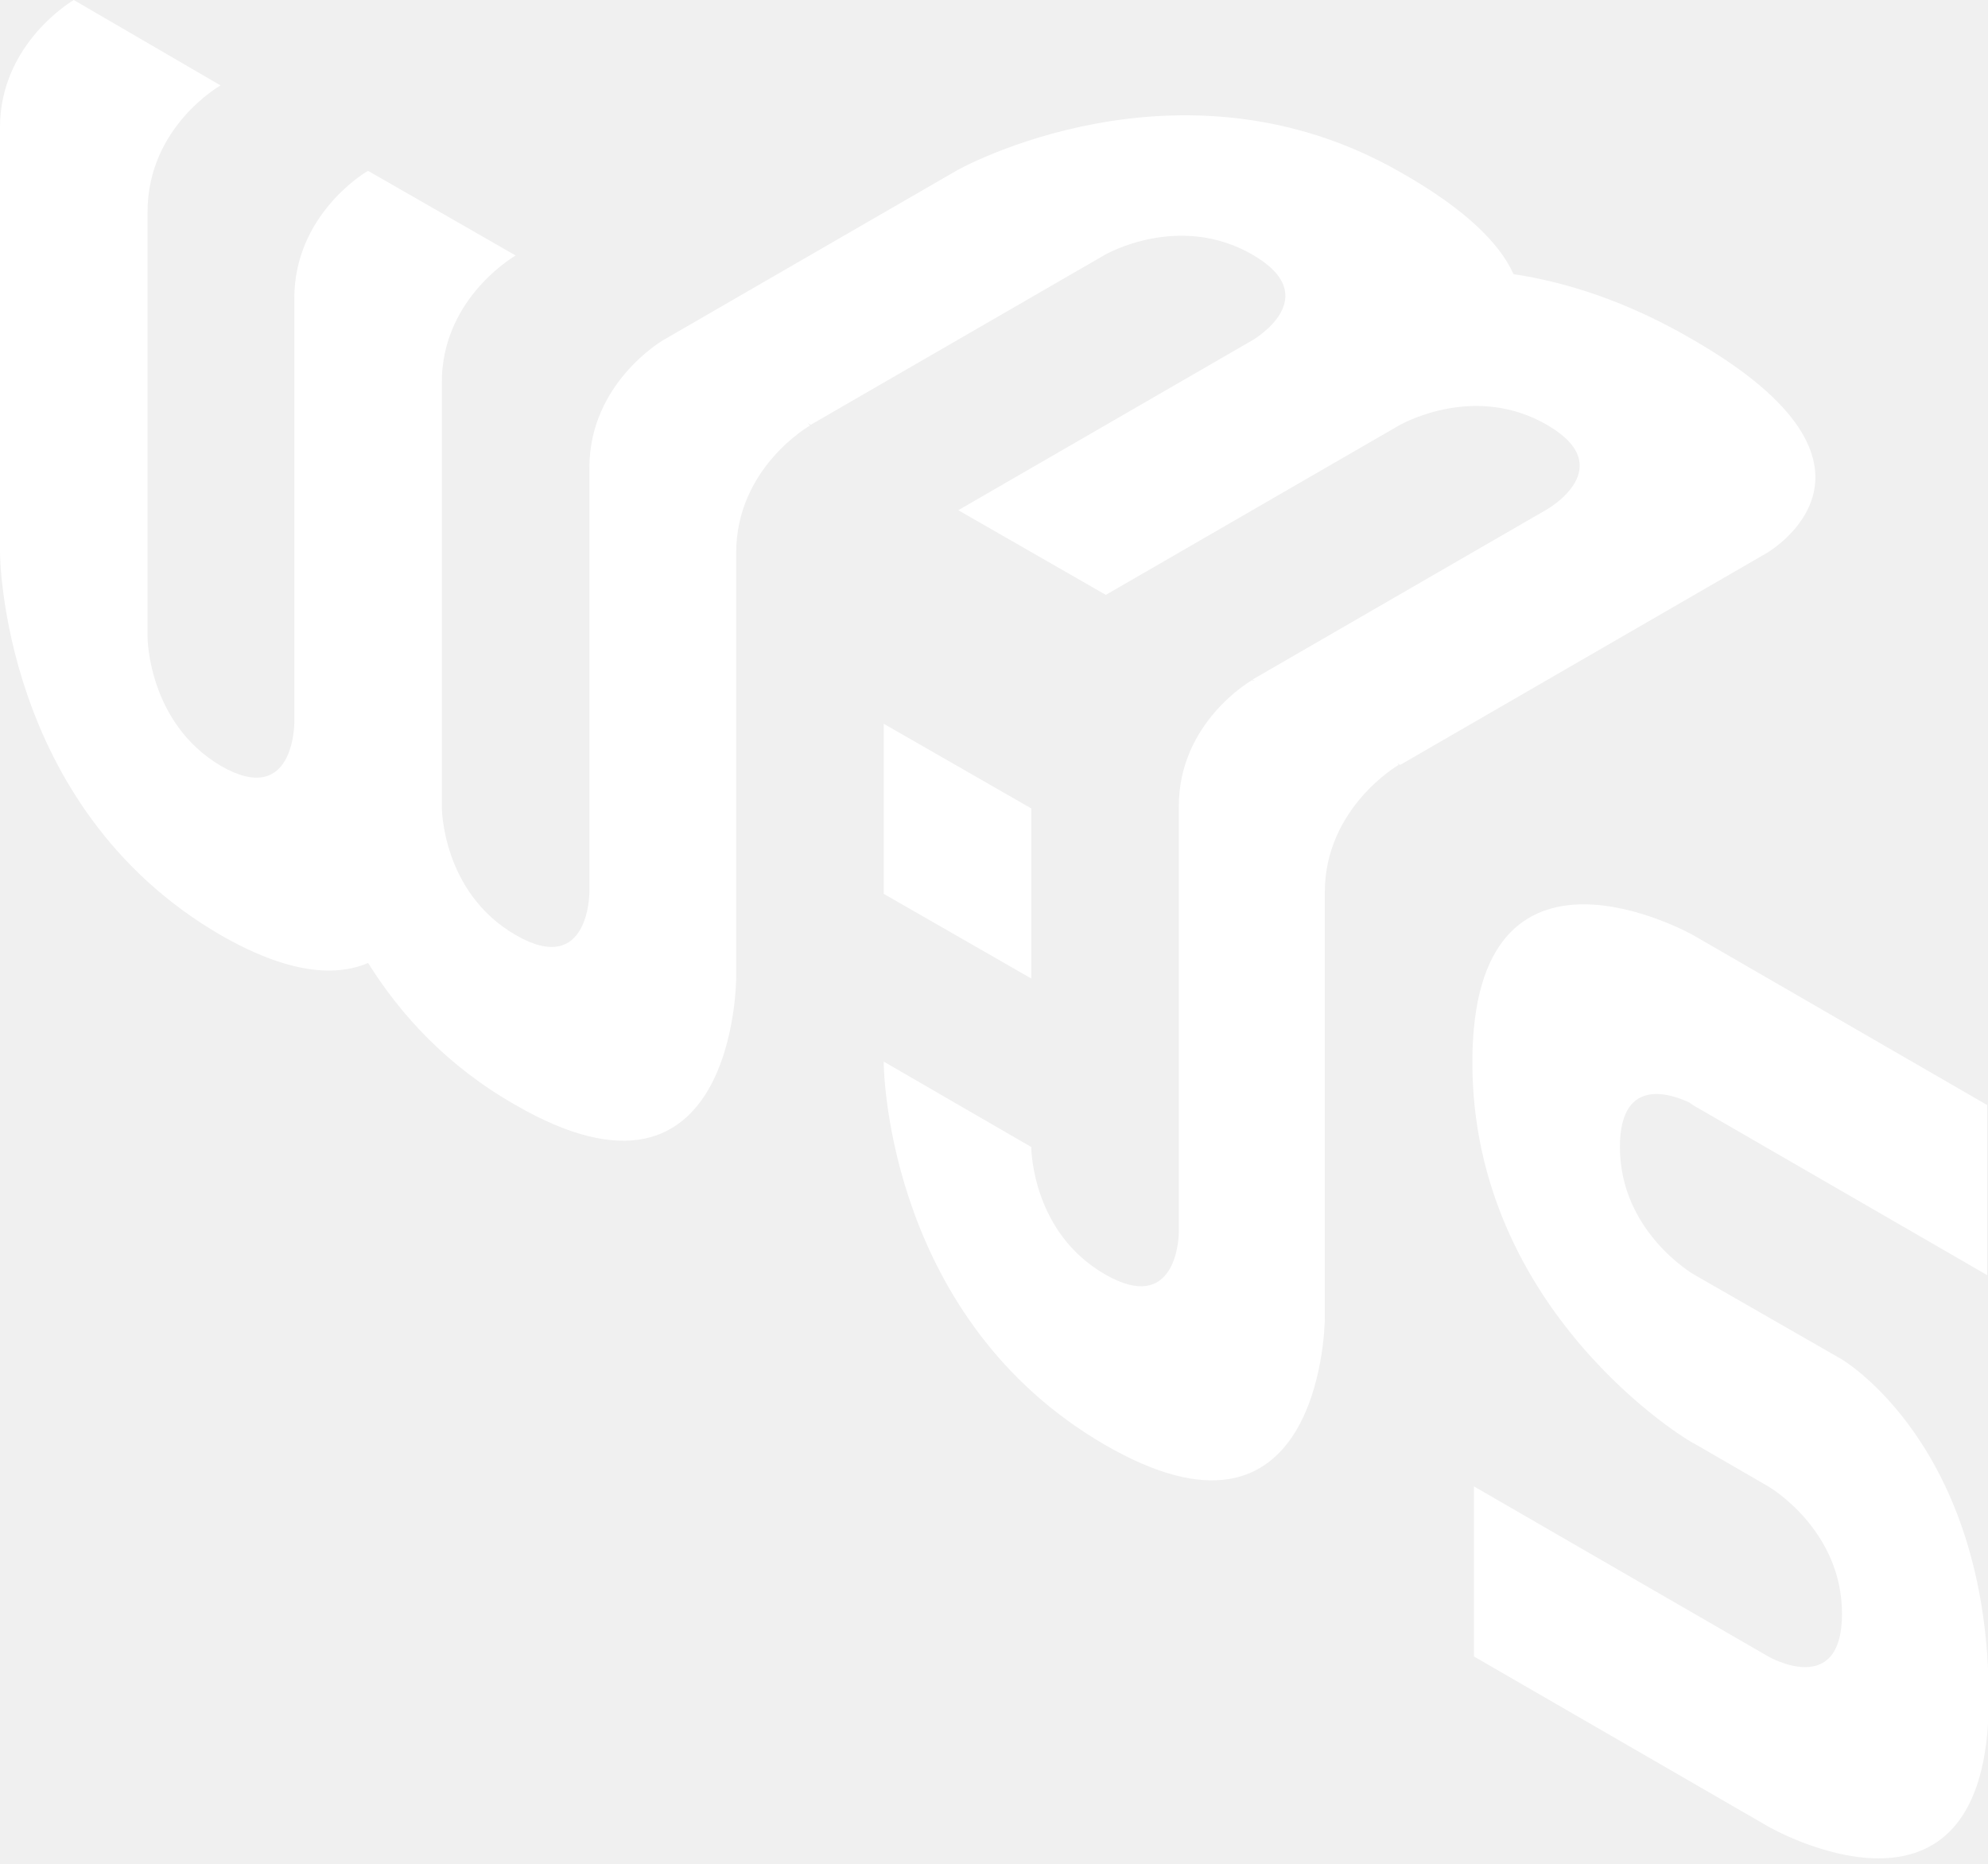
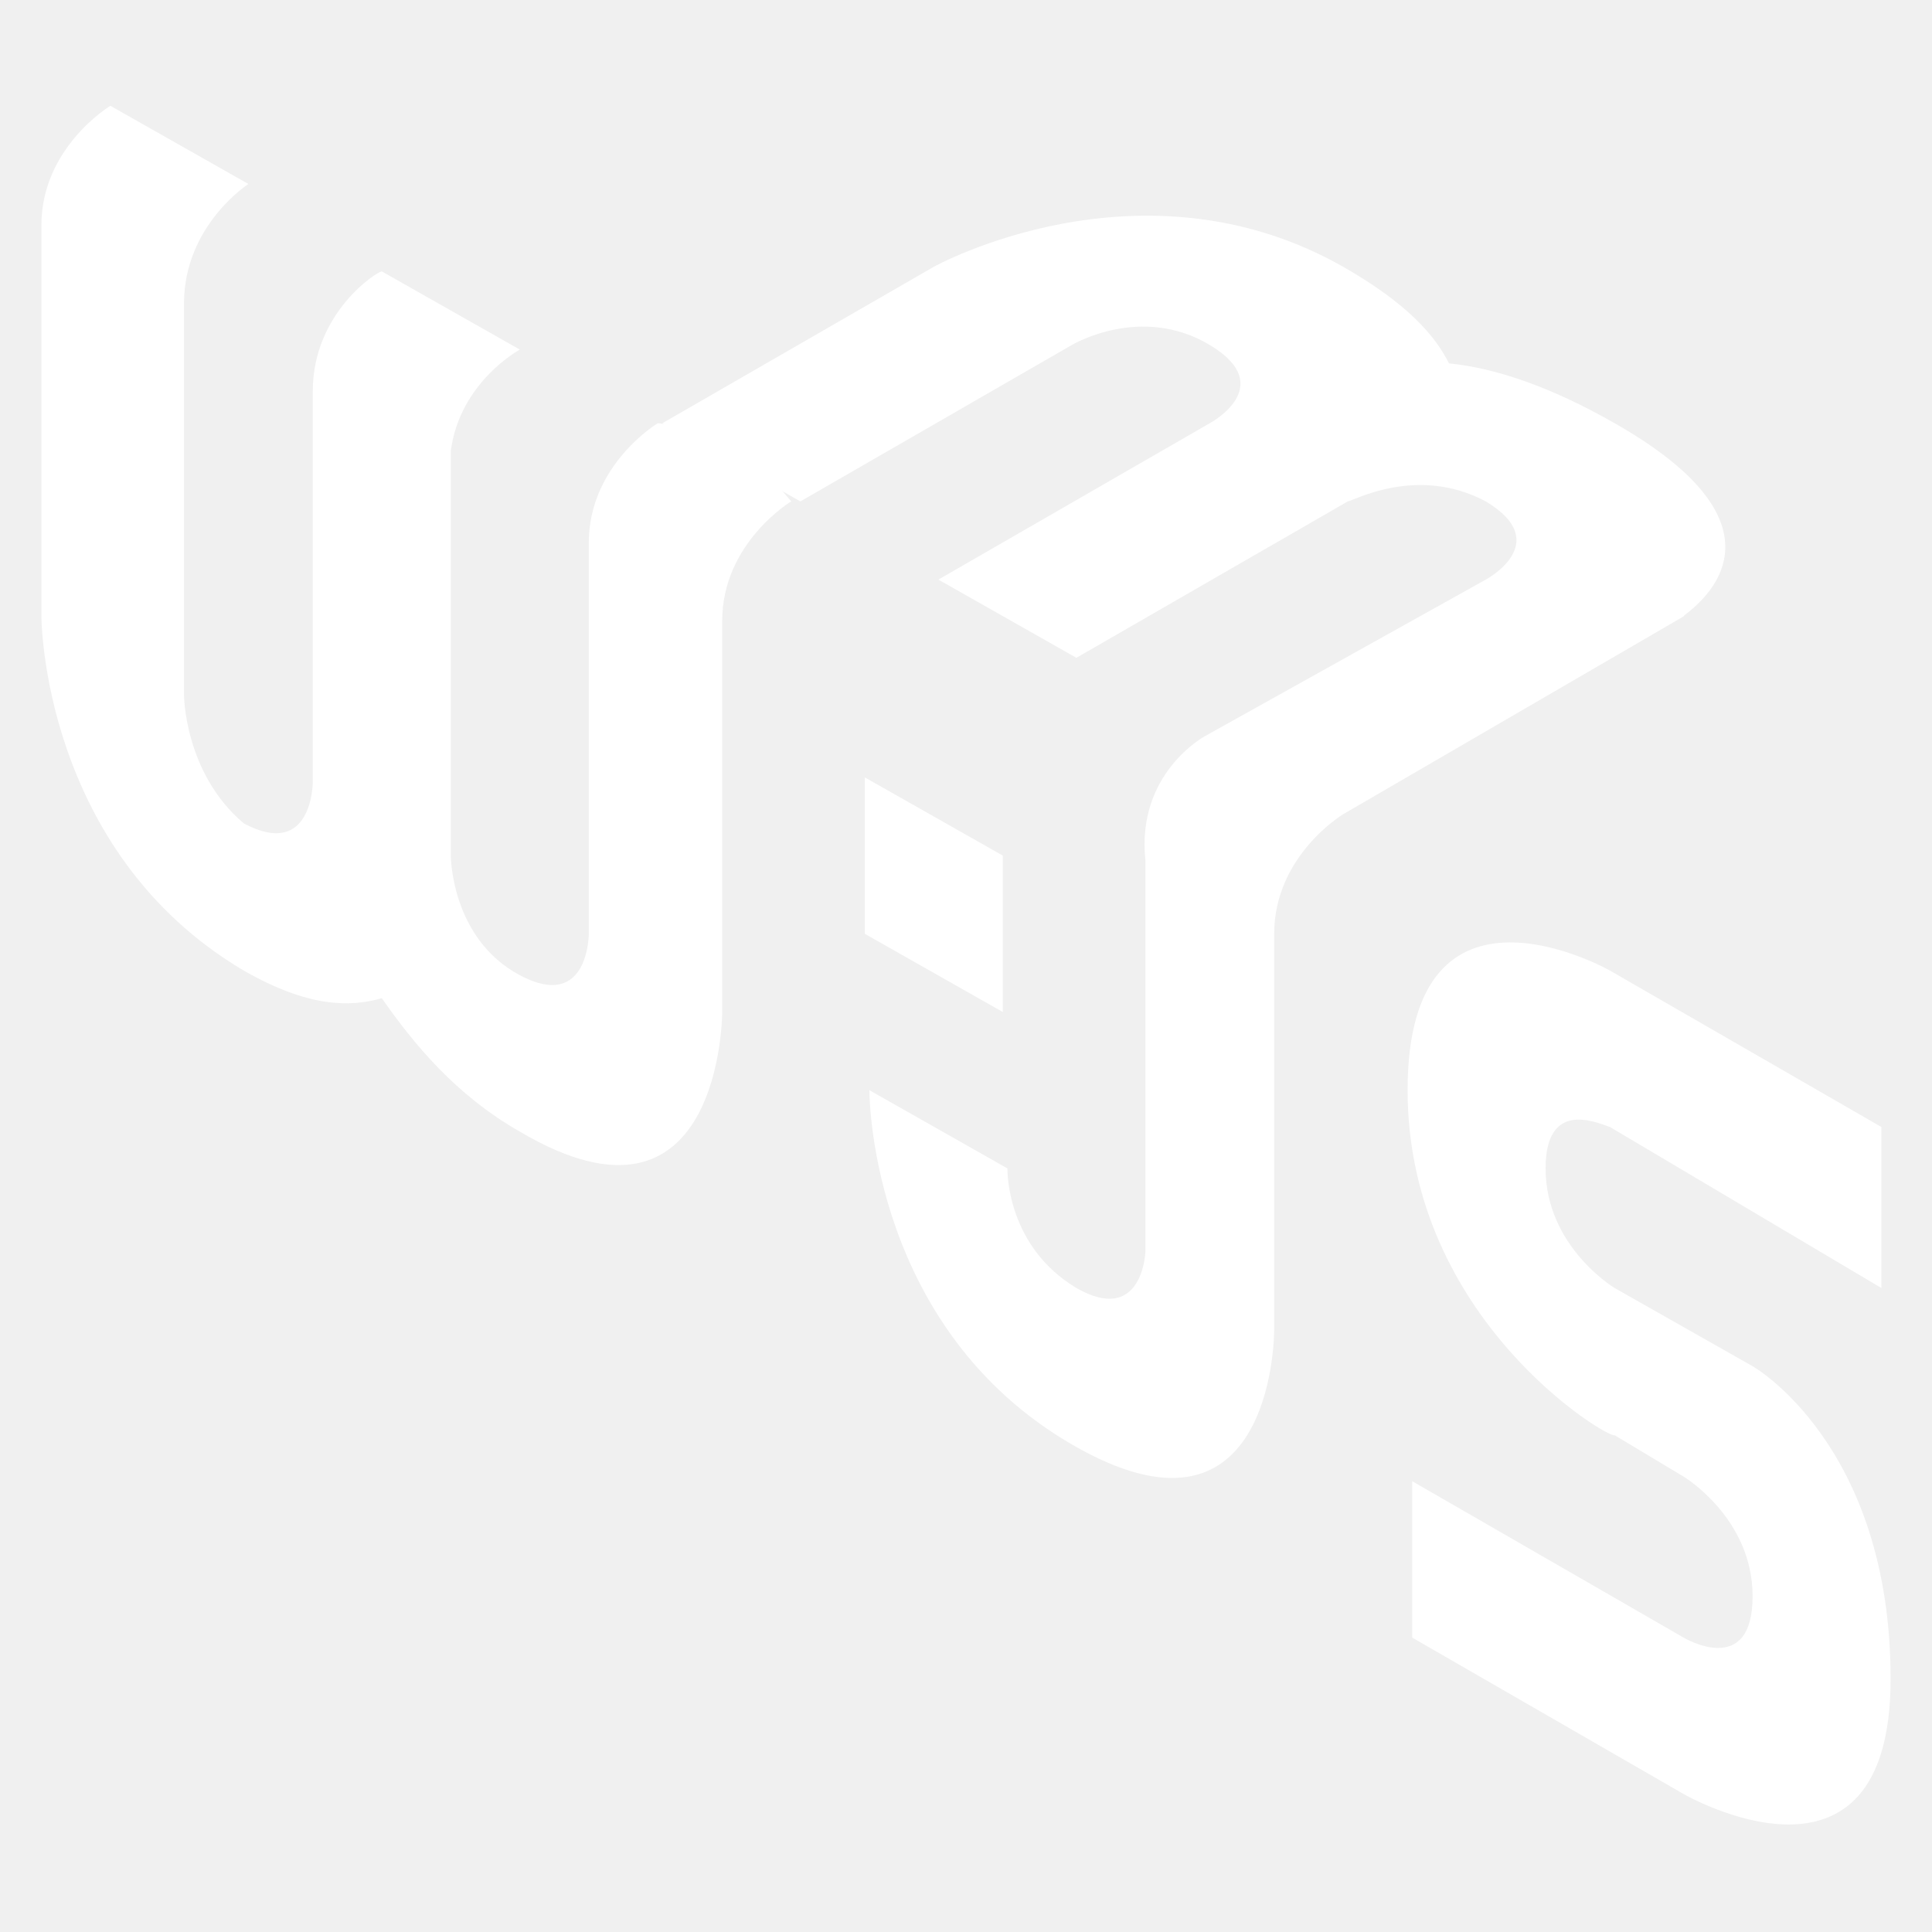
- <svg xmlns="http://www.w3.org/2000/svg" version="1.1" id="Layer_1" x="0px" y="0px" viewBox="0 0 256 240" style="enable-background:new 0 0 256 240;" xml:space="preserve">
+ <svg xmlns="http://www.w3.org/2000/svg" version="1.1" id="Layer_1" x="0px" y="0px" viewBox="0 0 42 42" style="enable-background:new 0 0 42 42;" xml:space="preserve">
  <style type="text/css">
	.st0{fill:#FFFFFF;}
</style>
  <g>
-     <path class="st0" d="M85.4,43.8c0,0-9.5,5.5-9.5,16.4c0,11,0,54.7,0,54.7s0,11-9.5,5.5s-9.5-16.4-9.5-16.4s0-43.7,0-54.7   c0-0.7,0-1.3,0.1-2c1-9.6,9.4-14.4,9.4-14.4l-19-10.9c0,0,0,0,0,0c-0.6,0.3-9.5,5.8-9.5,16.4c0,11,0,54.7,0,54.7s0,11-9.5,5.5   C19,93,19,82,19,82s0-43.7,0-54.7S28.4,11,28.4,11L9.5,0C9.5,0,0,5.5,0,16.4c0,11,0,54.7,0,54.7s0,32.8,28.4,49.3   c8.7,5,14.8,5.4,19,3.6c4.2,6.7,10.2,13.3,19,18.3c28.4,16.4,28.4-16.4,28.4-16.4s0-43.7,0-54.7c0-11,9.5-16.4,9.5-16.4   c-2.9-3.7-5.5-6.2-7.8-7.5C94.6,46.1,90.9,45,85.4,43.8z" />
-     <path class="st0" d="M189.6,136.8c0-32.4,28.4-16.4,28.4-16.4l0,0l37.9,21.9v21.9l-37.9-21.9c0,0-0.1-0.1-0.3-0.2l-0.1-0.1   c-1.9-0.9-9-3.8-9,5.7c0,10.9,9.5,16.4,9.5,16.4l0,0l19,10.9c0,0,19,11,19,43.8s-28.4,16.4-28.4,16.4l0,0l-37.9-21.9v-21.9   l37.9,21.9c0,0,9.5,5.5,9.5-5.5c0-10.9-9.5-16.4-9.5-16.4l0,0l-9.5-5.5C217.5,185.7,189.6,168.9,189.6,136.8z M161.2,87.6   c5.7,0.7,9.5,1.6,11.5,2.7c2.2,1.3,4.7,4,7.4,8.2c0,0-9.5,5.5-9.5,16.4l0,0l0,54.8c0,1.8-0.9,32.3-28.4,16.3s-28.4-47.3-28.4-49.2   l0-0.1l19,11l0,0l0,0c0,0.7,0.3,11.1,9.5,16.4c9.2,5.3,9.5-4.8,9.5-5.4l0-54.7C151.7,93,161.2,87.6,161.2,87.6z M113.8,93.2   l19,10.9V126l-19-10.9V93.2z" />
-     <path class="st0" d="M218.1,43.8c-8.7-5.1-16.6-7.5-23.2-8.5c-1.7-3.8-6-8.3-14.7-13.2c-28.4-16.2-56.9-0.2-56.9-0.2L85.4,43.8   l19,10.9l37.9-21.9c0,0,9.5-5.5,19,0c9.5,5.5,0,11,0,11l-37.9,21.9l0,0l0,0l19,10.9l37.9-21.9c0.6-0.3,9.7-5.3,18.9,0   c9.5,5.5,0,10.9,0,10.9l-37.9,21.9l19,11l47.4-27.4C227.6,71.1,246.5,60.2,218.1,43.8z" />
+     <path class="st0" d="M14.3,9.2c0,0-1.5,0.9-1.5,2.6c0,1.7,0,8.5,0,8.5s0,1.7-1.5,0.9s-1.5-2.6-1.5-2.6s0-6.8,0-8.5   c0-0.1,0-0.2,0-0.3c0.2-1.5,1.5-2.2,1.5-2.2l-3-1.7l0,0c-0.1,0-1.5,0.9-1.5,2.6c0,1.7,0,8.5,0,8.5s0,1.7-1.5,0.9   C4,16.8,4,15.1,4,15.1s0-6.8,0-8.5S5.4,4,5.4,4l-3-1.7c0,0-1.5,0.9-1.5,2.6c0,1.7,0,8.5,0,8.5s0,5.1,4.4,7.7c1.4,0.8,2.3,0.8,3,0.6   c0.7,1,1.6,2.1,3,2.9c4.4,2.6,4.4-2.6,4.4-2.6s0-6.8,0-8.5s1.5-2.6,1.5-2.6c-0.5-0.6-0.9-1-1.2-1.2C15.8,9.5,15.2,9.3,14.3,9.2z" />
+     <path class="st0" d="M30.6,23.7c0-5.1,4.4-2.6,4.4-2.6l0,0l5.9,3.4V28L35,24.5c0,0,0,0,0,0l0,0c-0.3-0.1-1.4-0.6-1.4,0.9   c0,1.7,1.5,2.6,1.5,2.6l0,0l3,1.7c0,0,3,1.7,3,6.8S36.6,39,36.6,39l0,0l-5.9-3.4v-3.4l5.9,3.4c0,0,1.5,0.9,1.5-0.9   c0-1.7-1.5-2.6-1.5-2.6l0,0l-1.5-0.9C35,31.3,30.6,28.7,30.6,23.7z M26.2,16c0.9,0.1,1.5,0.2,1.8,0.4c0.3,0.2,0.7,0.6,1.2,1.3   c0,0-1.5,0.9-1.5,2.6l0,0v8.6c0,0.3-0.1,5-4.4,2.5s-4.4-7.4-4.4-7.7v0l3,1.7l0,0l0,0c0,0.1,0,1.7,1.5,2.6c1.4,0.8,1.5-0.7,1.5-0.8   v-8.5C24.7,16.8,26.2,16,26.2,16z M18.8,16.9l3,1.7V22l-3-1.7V16.9z" />
+     <path class="st0" d="M35.1,9.2c-1.4-0.8-2.6-1.2-3.6-1.3c-0.3-0.6-0.9-1.3-2.3-2.1c-4.4-2.5-8.9,0-8.9,0l-5.9,3.4l3,1.7l5.9-3.4   c0,0,1.5-0.9,3,0s0,1.7,0,1.7l-5.9,3.4l0,0l0,0l3,1.7l5.9-3.4c0.1,0,1.5-0.8,3,0c1.5,0.9,0,1.7,0,1.7L26.2,16l3,1.7l7.4-4.3   C36.5,13.4,39.5,11.7,35.1,9.2z" />
  </g>
</svg>
